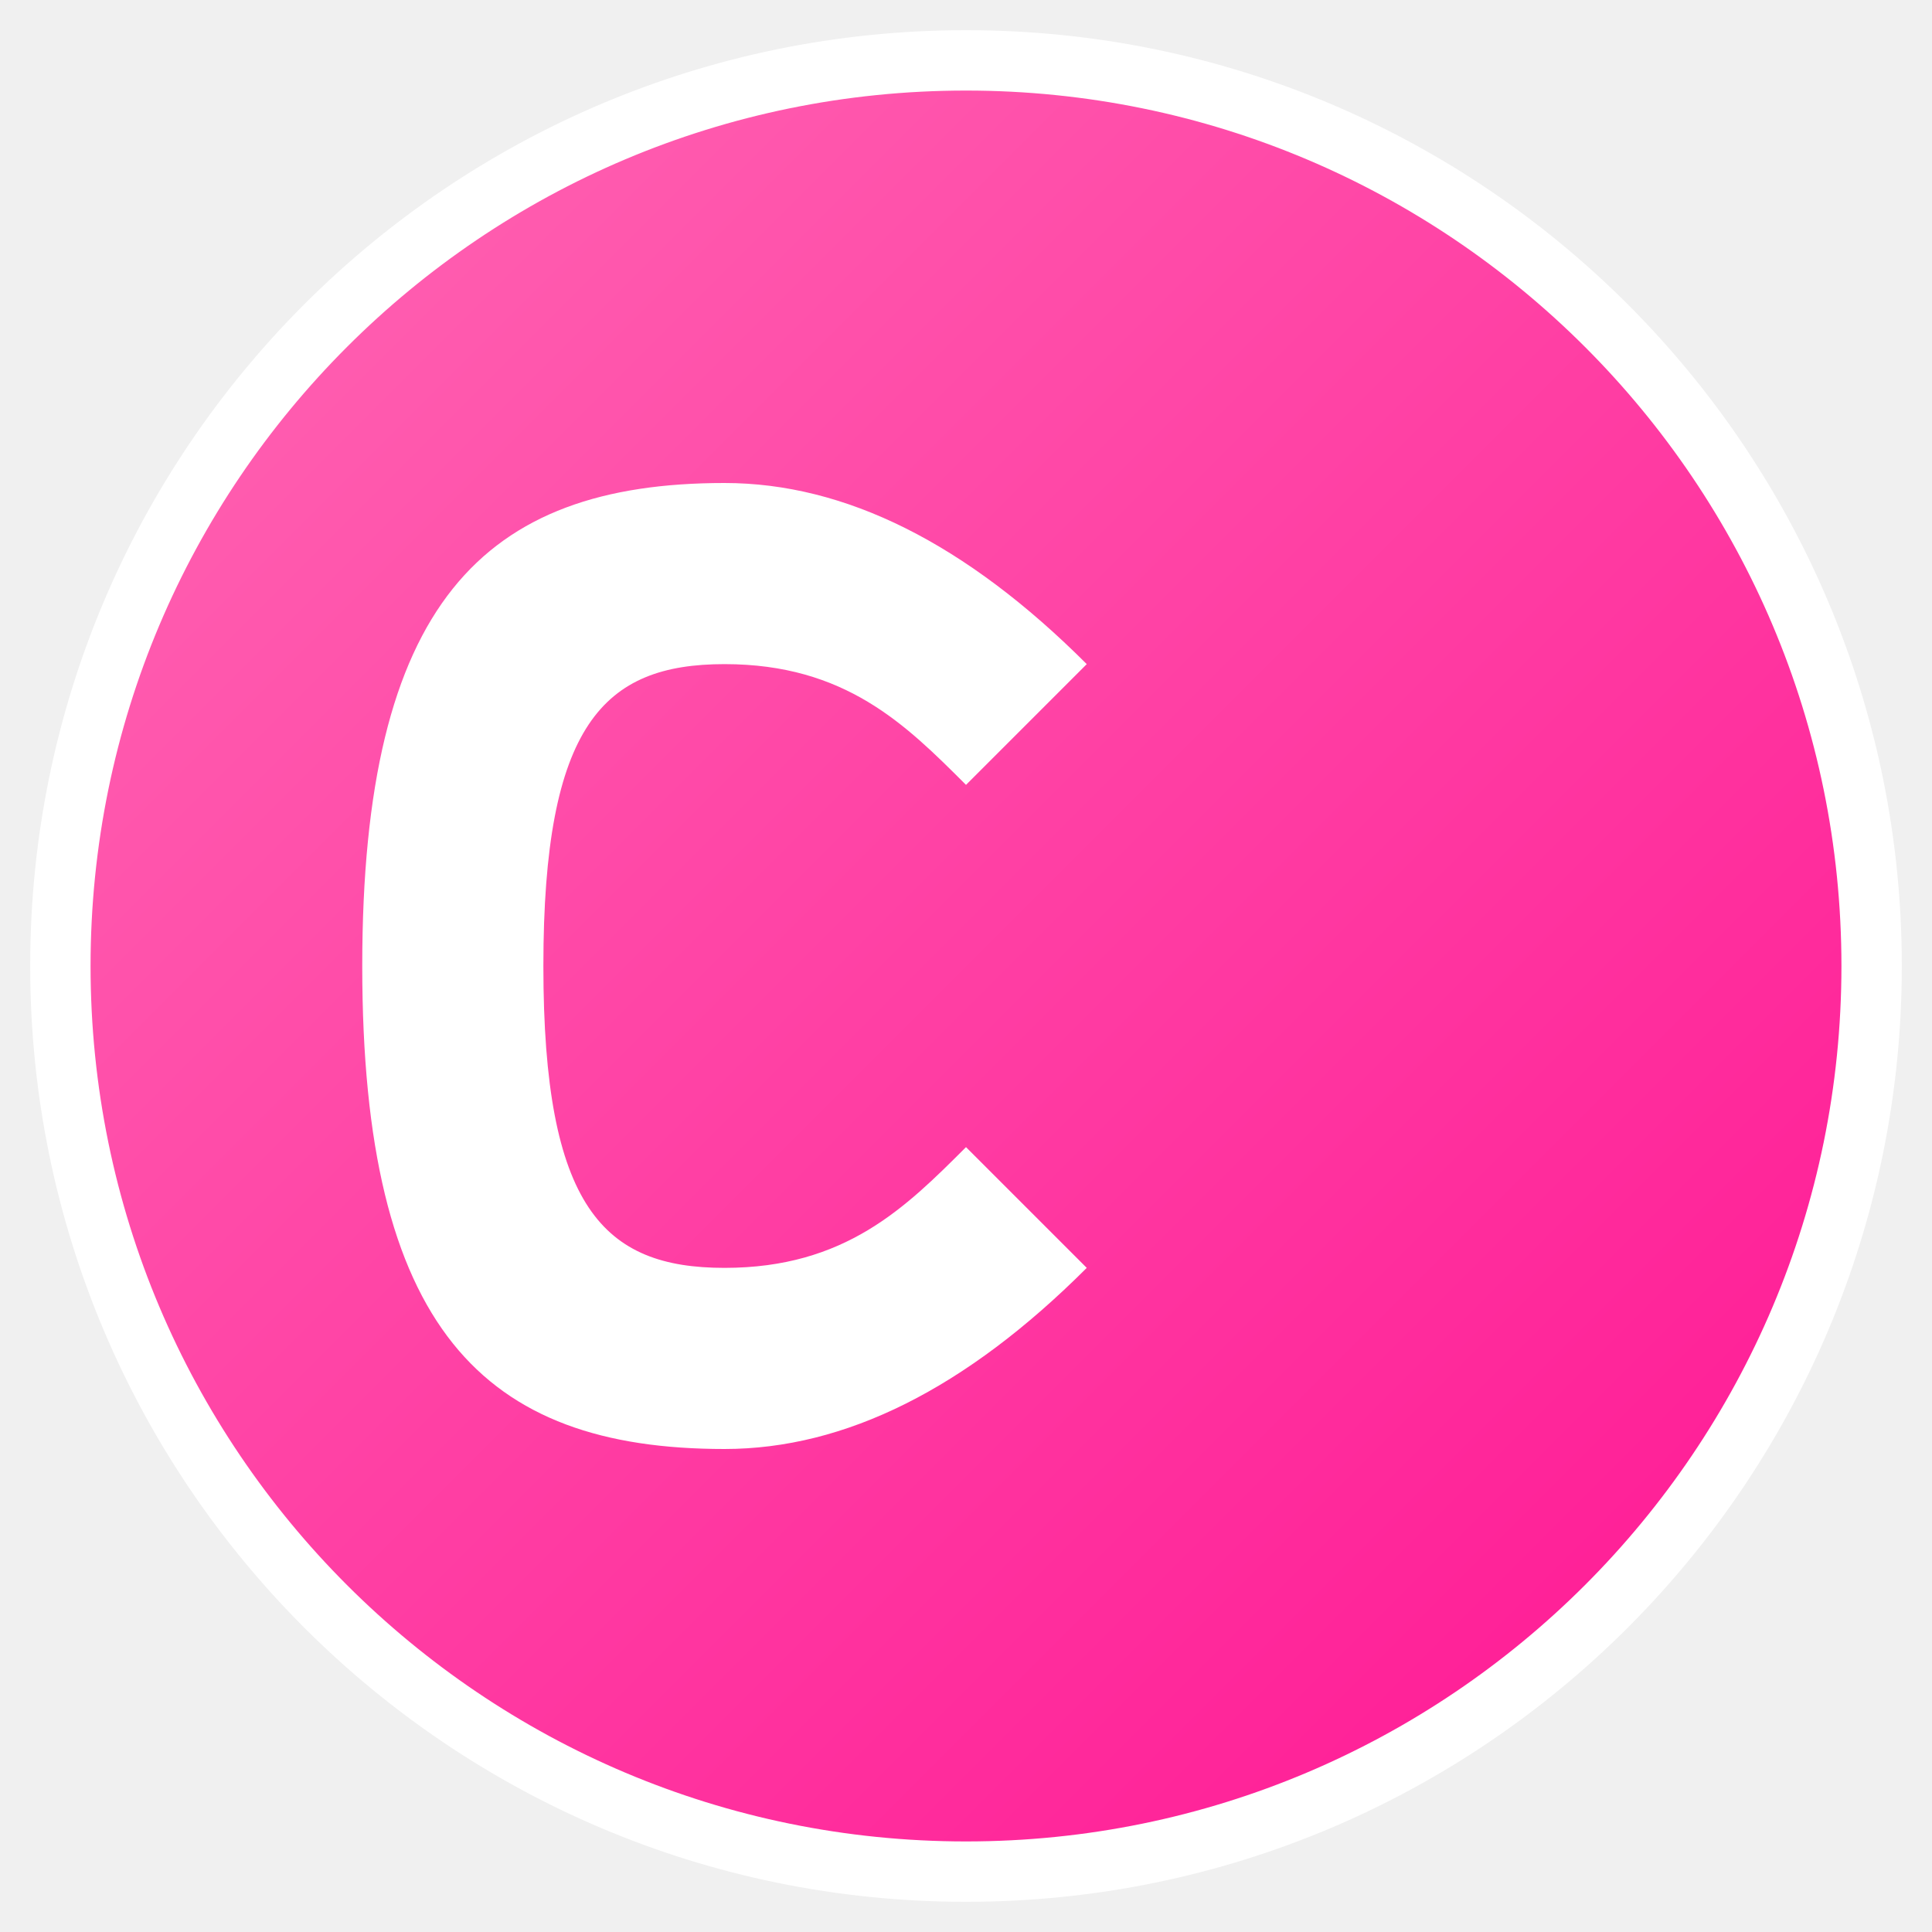
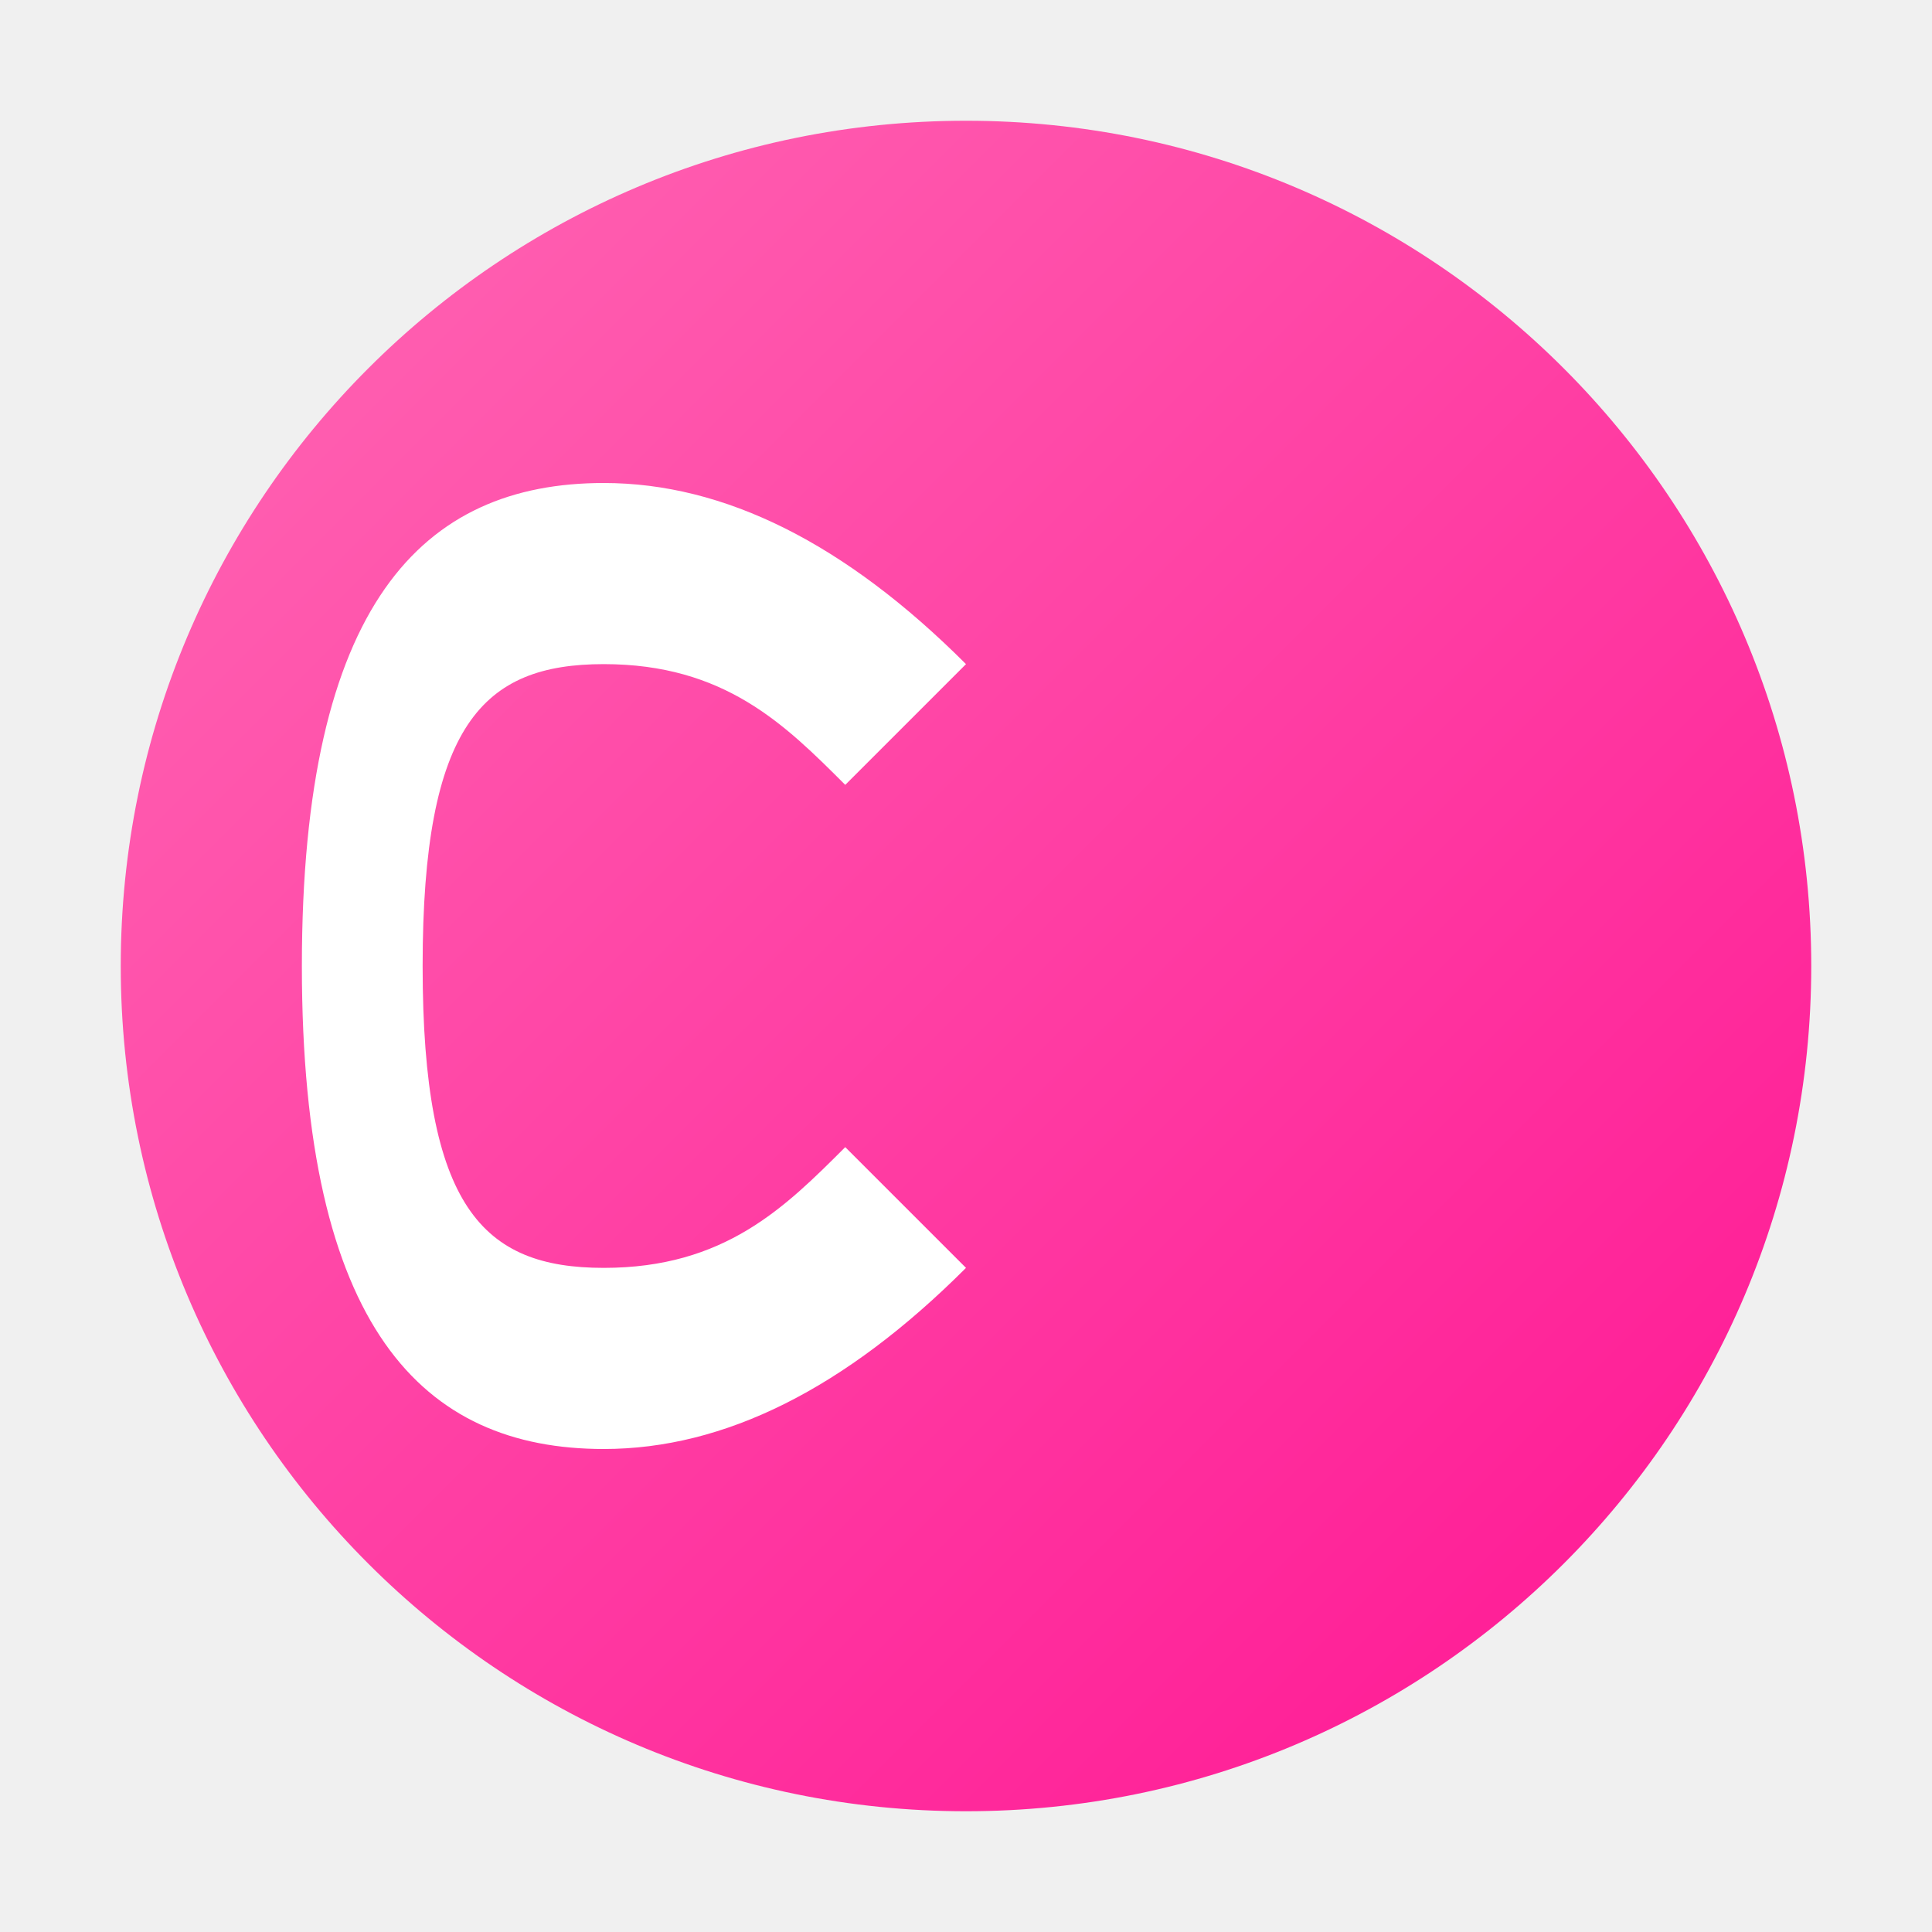
- <svg xmlns="http://www.w3.org/2000/svg" viewBox="0 0 32 32" width="32" height="32">
+ <svg xmlns="http://www.w3.org/2000/svg" viewBox="0 0 32 32">
  <defs>
    <linearGradient id="pinkGradient" x1="0%" y1="0%" x2="100%" y2="100%">
-       <stop offset="0%" style="stop-color:#ff69b4;stop-opacity:1" />
-       <stop offset="100%" style="stop-color:#ff1493;stop-opacity:1" />
+       <stop offset="0%" style="stop-color:#ff69b4" />
+       <stop offset="100%" style="stop-color:#ff1493" />
    </linearGradient>
  </defs>
-   <circle cx="16" cy="16" r="15" fill="url(#pinkGradient)" stroke="#fff" stroke-width="1" />
-   <path d="M12 8 C8 8, 6 10, 6 16 C6 22, 8 24, 12 24 C14 24, 16 23, 18 21 L16 19 C15 20, 14 21, 12 21 C10 21, 9 20, 9 16 C9 12, 10 11, 12 11 C14 11, 15 12, 16 13 L18 11 C16 9, 14 8, 12 8 Z" fill="#fff" />
+   <circle cx="16" cy="16" r="14" fill="url(#pinkGradient)" />
+   <path d="M10 8 C7 8, 5 10, 5 16 C5 22, 7 24, 10 24 C12 24, 14 23, 16 21 L14 19 C13 20, 12 21, 10 21 C8 21, 7 20, 7 16 C7 12, 8 11, 10 11 C12 11, 13 12, 14 13 L16 11 C14 9, 12 8, 10 8 Z" fill="white" />
</svg>
